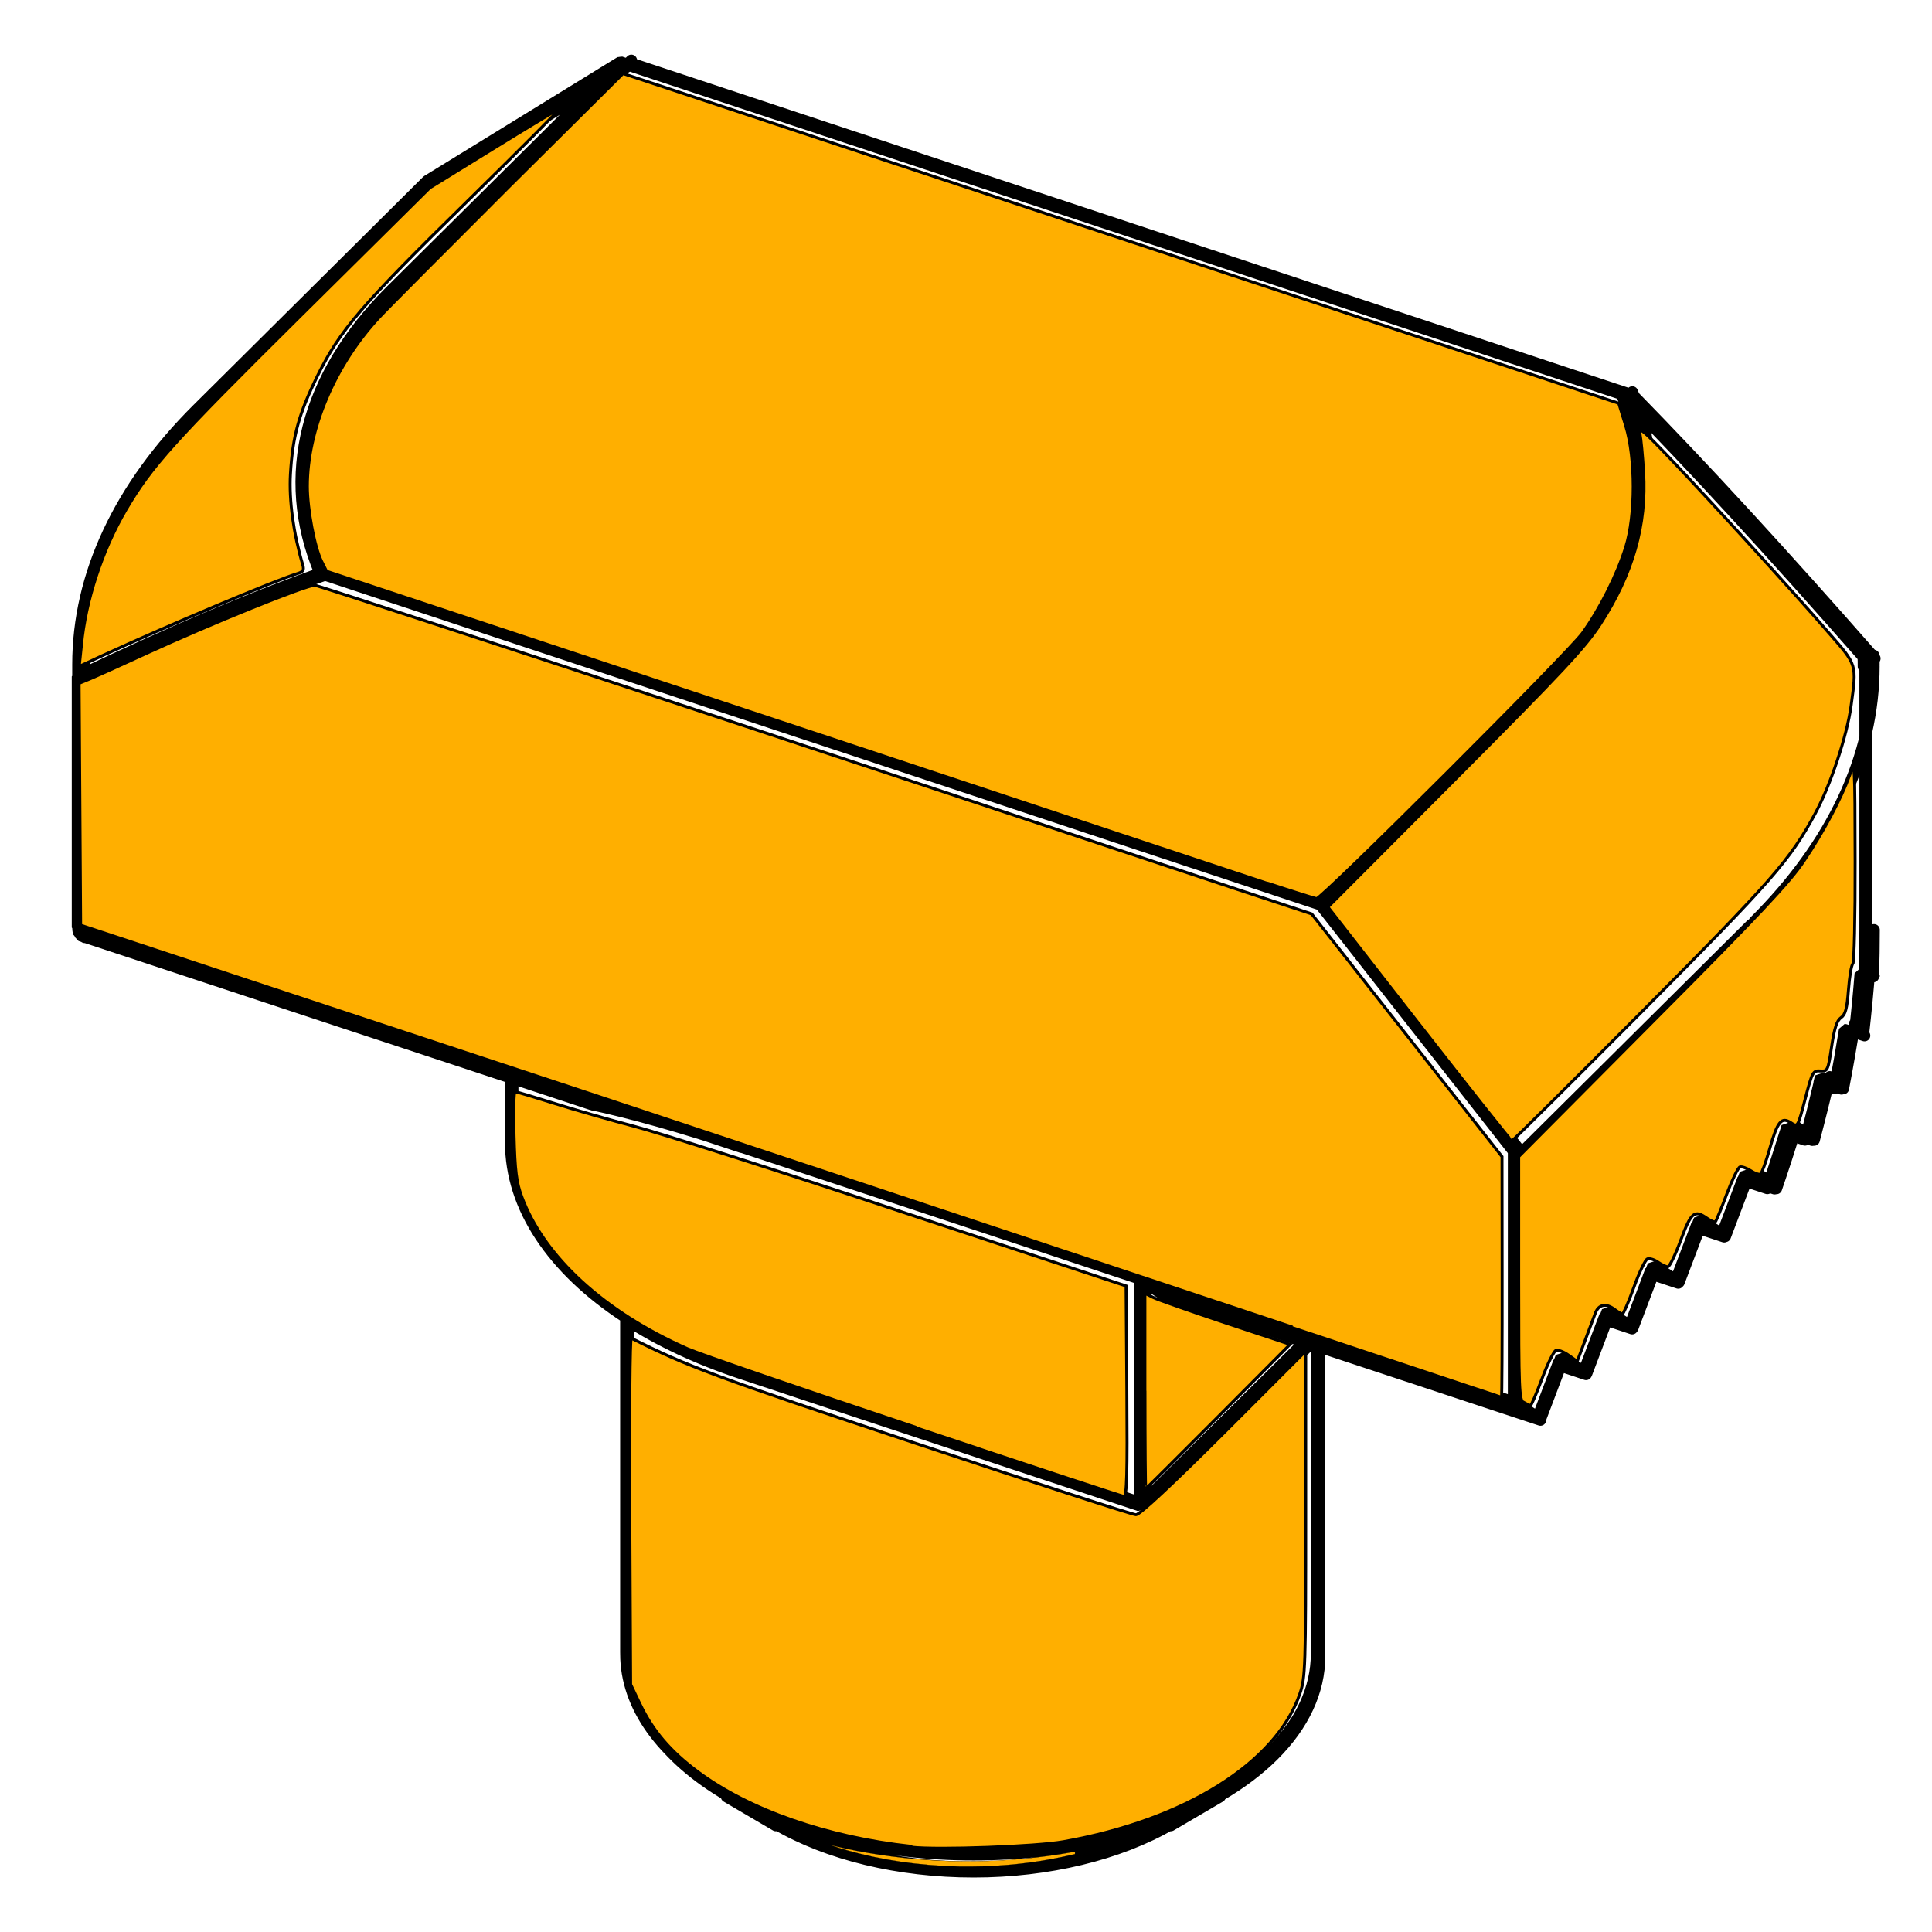
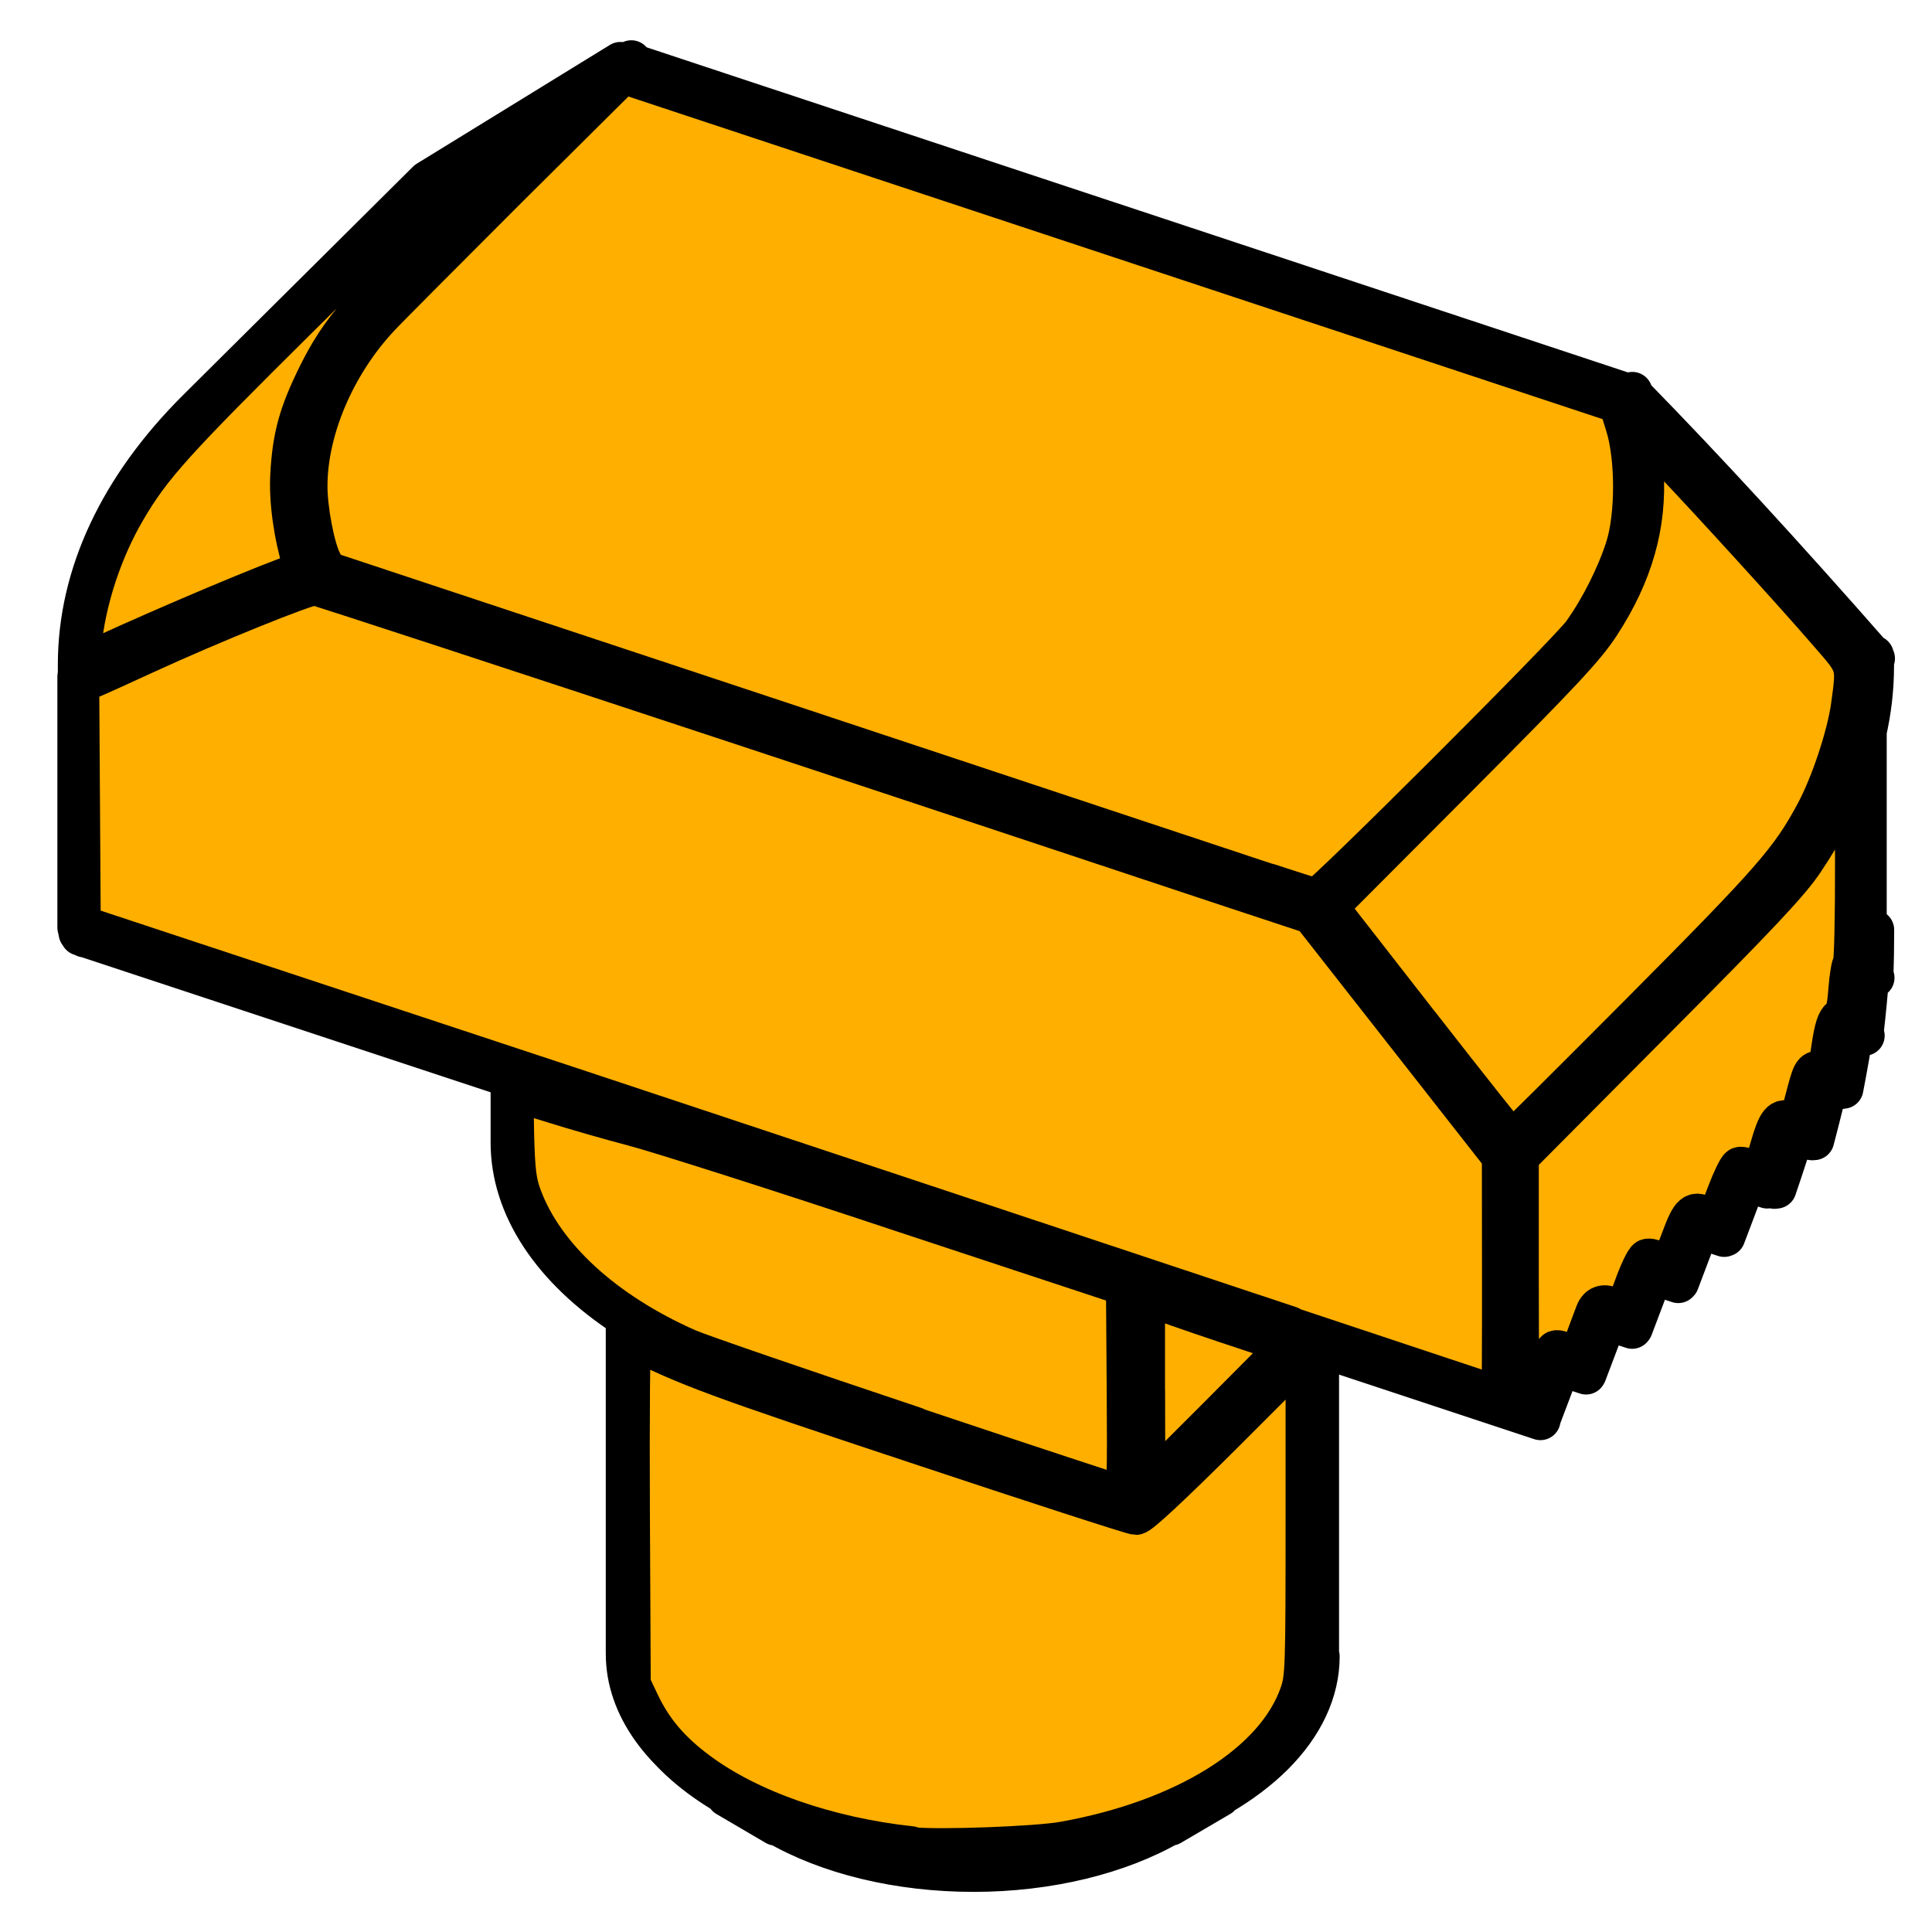
- <svg xmlns="http://www.w3.org/2000/svg" width="48" height="48" version="1.2" viewBox="0 0 127 127">
-   <g id="a" transform="translate(-1407 -971)" stroke="#000000">
-     <path d="m1458 1091-3.24-1.9m29.2 1.9 3.24-1.9m6.5-29.5v20.3m-45.4-22v22m-36-64.9v17.3m28.4 9.73v4.38m89-31.4v17.3m-71.7 58.6c3.42 2 8.09 3.13 13 3.13 4.88 0 9.56-1.13 13-3.13m3.24-1.9c1.34-0.783 2.5-1.66 3.46-2.61m-35.9 2.61c4.27 2.5 10.1 3.91 16.2 3.91 6.1 0 11.9-1.41 16.2-3.91m-38.9-9.12c0 3.41 2.33 6.69 6.5 9.12m35.9-2.61c1.99-1.98 3.04-4.23 3.04-6.52m21.9-25.1 1.68 0.555m-4.7 2.45 1.67 0.555m-4.7 2.45 1.67 0.555m-27.6-5.14 24.6 8.14m10.4-12.6 1.68 0.555m-12.1 12-1.51-0.977m3.03-3.01-1.51 3.99m3.03-3.01-1.51-0.977m3.03-3.01-1.51 3.99m3.03-3.01-1.51-0.977m3.03-3.01-1.51 3.99m3.03-3.01-1.51-0.977m3.03-3.01-1.51 3.99m3.03-3.01-1.51-0.977m3.03-3.01-1.51 3.99m-38.2 2.92 1.51 0.977m-71.2-23.6 33.6 11.1m36.2 11.5v14.9m-69.8-37.8c0 0.108 0.016 0.222 0.048 0.343m-0.038-0.488-0.01 0.145m-3e-4 -17.3c0 0.21 0 0.42 0.01 0.63m7.85-17.5c-5.15 5.12-7.86 10.9-7.86 16.8m15.9-6.13c-4.59 1.63-9.77 3.84-15.9 6.76m94.4 47.8-24.6-8.14m-26.2-8.69 26.2 8.69m-26.2-8.69-26.2-8.69m0 0-17.3-5.73m0-16.5v16.5m81.7-1.5 12.7 16.2m15.1-15-15.1 15m0 0-1e-4 16.5m21.7-24.5 0.651 0.216m-2.31 3.25 0.99 0.328m-3.23 2.94 1.31 0.432m-4.09 2.66 1.61 0.532m-41.2 20.8-26.2-8.69m37.1-2.12-10.9 10.8m-26.2-23.6c-3.94-1.31-7.36-2.27-9.92-2.81m-5.23 2.65c0 6.21 5.77 11.9 15.1 15m-20.5-78.3-15.1 15m27.9-22.9-15.1 15m0 0c-5.64 5.6-7.31 12.2-4.68 18.5m0 0 65.8 21.8m15.1-15-15.1 15m15.1-15c5.64-5.6 7.31-12.2 4.68-18.5m9.47 52.2c-0.46-0.31-0.942-0.628-1.45-0.954m7.86-33.3c0-0.21 0-0.42-0.01-0.63m-7.85 17.5c5.15-5.12 7.86-10.9 7.86-16.8m-0.048 20.4c-0.046-0.171-0.124-0.355-0.233-0.552m0 0c-0.107 1.44-0.245 2.89-0.413 4.35m0 0c-0.165-0.211-0.358-0.434-0.58-0.667m0 0c-0.218 1.41-0.464 2.83-0.738 4.24m0 0c-0.27-0.247-0.566-0.503-0.888-0.769m0 0c-0.319 1.38-0.663 2.76-1.03 4.15m0 0c-0.367-0.279-0.758-0.567-1.17-0.864m0 0c-0.413 1.36-0.85 2.71-1.31 4.05m6.42-17c-1e-4 1.02-0.016 2.04-0.048 3.07m-0.269-0.089 0.269 0.089m-94.3-52.2 12.7-7.81m0 0 65.8 21.8m15.9 17.3c-6.11-6.97-11.3-12.6-15.9-17.3m15.6 38.2 0.269 0.089c-0.046-0.171-0.124-0.355-0.233-0.552l-0.036 0.463m-0.377 3.89c-0.165-0.211-0.358-0.434-0.58-0.667l-0.071 0.452h1e-4l0.651 0.216m-117-24.2c0 0.21 0 0.42 0.01 0.63v16.5l-0.01 0.145v-17.3m115 27.7c-0.27-0.247-0.566-0.503-0.888-0.769l-0.103 0.441h2e-4l0.99 0.328m-1.92 3.38c-0.367-0.279-0.758-0.567-1.17-0.864l-0.132 0.431h2e-4l1.31 0.432m-2.48 3.19c-0.46-0.31-0.942-0.628-1.45-0.954l-0.16 0.422 1.61 0.532m-5.99 6.04-1.51-0.977-0.16 0.422 1.68 0.555m-6.06 6.02-1.51-0.977-0.16 0.422 1.67 0.555m9.09-9.03-1.51-0.977-0.16 0.422 1.68 0.555m-6.06 6.02-1.51-0.977-0.16 0.422 1.67 0.555m-7.57 5.04-24.6-8.14 1.51 0.977 24.6 8.14-1.51-0.977m-50.8-16.8c-3.94-1.31-7.36-2.27-9.92-2.81l-33.6-11.1c-0.032-0.121-0.048-0.235-0.048-0.343l0.01-0.145 43.5 14.4m2.17 44.4-3.24-1.9c4.27 2.5 10.1 3.91 16.2 3.91 6.1 0 11.9-1.41 16.2-3.91l-3.24 1.9c-3.42 2-8.09 3.13-13 3.13s-9.56-1.13-13-3.13m24.1-35.7 1.51 0.977 9.37 3.1-10.9 10.8v-14.9m10.9 4.08-10.9 10.8-26.2-8.69c-2.84-0.942-5.4-2.14-7.57-3.55v22c0 3.41 2.33 6.69 6.5 9.12 4.27 2.5 10.1 3.91 16.2 3.91 6.1 0 11.9-1.41 16.2-3.91 1.34-0.783 2.5-1.66 3.46-2.61 1.99-1.98 3.04-4.23 3.04-6.52v-20.3l-0.75-0.248m-64.8-50.5 65.8 21.8 12.7 16.2-1e-4 16.5-94.4-31.2v-16.5c6.11-2.92 11.3-5.13 15.9-6.76m19.8-33.6 65.8 21.8c2.63 6.29 0.952 12.9-4.68 18.5l-15.1 15-65.8-21.8c-2.63-6.29-0.952-12.9 4.68-18.5l15.1-15m81.7 39.7c0-0.21 0-0.42-0.01-0.63-6.11-6.97-11.3-12.6-15.9-17.3l-65.8-21.8-12.7 7.81-15.1 15c-5.15 5.12-7.86 10.9-7.86 16.8v17.3c0 0.108 0.016 0.222 0.048 0.343l28.4 9.39v4.38c0 4.23 2.69 8.32 7.57 11.5v22c0 3.41 2.33 6.69 6.5 9.12l3.24 1.9c3.42 2 8.09 3.13 13 3.13 4.88 0 9.56-1.13 13-3.13l3.24-1.9c1.34-0.783 2.5-1.66 3.46-2.61 1.99-1.98 3.04-4.23 3.04-6.52v-20.3l14.5 4.79 1.35-3.56 1.67 0.555 1.35-3.56 1.67 0.555 1.35-3.56 1.68 0.555 1.35-3.56 1.68 0.555 1.35-3.56 1.61 0.532c0.412-1.2 0.804-2.41 1.18-3.62h2e-4l1.31 0.432c0.33-1.23 0.64-2.47 0.93-3.7h2e-4l0.99 0.328c0.244-1.27 0.466-2.53 0.667-3.79h1e-4l0.651 0.216c0.15-1.3 0.276-2.6 0.377-3.89h2e-4l0.269 0.089c0.032-1.03 0.048-2.05 0.048-3.07v-17.3" fill="none" stroke-linecap="round" stroke-linejoin="bevel" stroke-width=".757" />
-     <g fill="#ffaf00">
-       <g stroke-width=".073">
-         <path transform="matrix(2.65 0 0 2.65 1407 971)" d="m31.4 21.9c-0.614-0.203-6.12-2.03-12.2-4.05l-11.1-3.68-0.123-0.246c-0.174-0.347-0.353-1.29-0.353-1.86 0-1.4 0.682-3.01 1.78-4.19 0.217-0.234 1.67-1.69 3.22-3.24l2.83-2.81 24.7 8.18 0.172 0.557c0.248 0.802 0.248 2.22 9.05e-4 3.01-0.218 0.695-0.634 1.52-1.07 2.13-0.357 0.496-6.47 6.6-6.6 6.59-0.04-0.004-0.576-0.172-1.19-0.375z" />
-         <path transform="matrix(2.65 0 0 2.65 1407 971)" d="m2.02 16c0.104-1.1 0.513-2.35 1.1-3.35 0.639-1.09 1.18-1.69 4.34-4.82l3.2-3.17 1.57-0.969c0.864-0.533 1.61-0.981 1.65-0.996 0.043-0.015-0.968 1-2.25 2.26-2.68 2.63-3.19 3.23-3.75 4.36-0.468 0.949-0.622 1.51-0.676 2.45-0.037 0.648 0.075 1.47 0.307 2.25 0.037 0.123 0.009 0.169-0.124 0.21-0.576 0.175-3.22 1.29-4.85 2.04l-0.572 0.265z" />
-         <path transform="matrix(2.65 0 0 2.65 1407 971)" d="m32 32.9c-2.88-0.962-10.8-3.59-17.6-5.85l-12.4-4.1-0.019-3-0.019-3 0.276-0.114c0.152-0.063 0.77-0.341 1.37-0.619 1.63-0.75 3.98-1.7 4.2-1.7 0.056 0 4.82 1.56 10.6 3.47s11.3 3.75 12.3 4.08l1.83 0.604 4.72 6.02 0.003 2.99c0.002 1.64-0.005 2.98-0.015 2.98-0.01-0.003-2.38-0.793-5.26-1.75z" />
-         <path transform="matrix(2.65 0 0 2.65 1407 971)" d="m35.2 25.4-2.26-2.9 3.15-3.16c2.67-2.68 3.22-3.27 3.6-3.85 0.814-1.25 1.16-2.47 1.08-3.78-0.024-0.403-0.065-0.832-0.09-0.952-0.039-0.185 0.08-0.088 0.756 0.623 0.948 0.996 3.07 3.32 3.94 4.33 0.693 0.795 0.683 0.764 0.541 1.8-0.1 0.736-0.507 1.96-0.885 2.66-0.624 1.16-1.06 1.66-4.31 4.93-1.75 1.76-3.2 3.2-3.22 3.2-0.022-0.002-1.06-1.31-2.3-2.9z" />
-         <path transform="matrix(2.65 0 0 2.65 1407 971)" d="m37.8 34.8c-0.119-0.069-0.128-0.296-0.128-3.09v-3.02l3.32-3.34c2.64-2.65 3.41-3.47 3.76-4 0.479-0.711 0.919-1.54 1.13-2.12 0.13-0.365 0.131-0.357 0.136 2.14 0.003 1.38-0.023 2.52-0.057 2.54-0.034 0.021-0.083 0.308-0.108 0.637-0.036 0.473-0.076 0.62-0.186 0.697-0.103 0.072-0.164 0.261-0.232 0.716-0.089 0.598-0.098 0.618-0.282 0.606-0.181-0.012-0.199 0.022-0.374 0.693-0.183 0.702-0.184 0.705-0.349 0.595-0.24-0.16-0.337-0.042-0.532 0.644-0.092 0.323-0.195 0.605-0.228 0.625-0.033 0.021-0.143-0.017-0.243-0.083-0.101-0.066-0.221-0.107-0.267-0.092-0.046 0.015-0.193 0.318-0.327 0.673-0.133 0.355-0.26 0.662-0.28 0.682-0.021 0.021-0.113-0.015-0.205-0.08-0.319-0.223-0.396-0.159-0.656 0.542-0.134 0.363-0.279 0.659-0.322 0.659-0.043 0-0.152-0.052-0.244-0.116-0.091-0.064-0.209-0.1-0.261-0.08-0.052 0.02-0.203 0.336-0.335 0.703s-0.261 0.665-0.286 0.664c-0.025-0.001-0.11-0.051-0.188-0.11-0.22-0.167-0.402-0.131-0.485 0.094-0.041 0.111-0.158 0.424-0.261 0.696l-0.187 0.495-0.216-0.154c-0.119-0.085-0.259-0.137-0.312-0.117-0.053 0.02-0.208 0.336-0.345 0.702-0.137 0.366-0.266 0.665-0.286 0.664-0.02-8.38e-4 -0.094-0.035-0.165-0.076z" />
-         <path transform="matrix(2.65 0 0 2.65 1407 971)" d="m22.7 35.4c-2.8-0.936-5.34-1.81-5.64-1.94-2.08-0.919-3.57-2.29-4.12-3.78-0.131-0.355-0.166-0.633-0.189-1.52-0.016-0.594-0.005-1.08 0.025-1.08 0.029 0 0.469 0.131 0.977 0.291 0.508 0.16 1.4 0.416 1.98 0.568 0.583 0.152 3.57 1.1 6.63 2.12l5.57 1.84 0.019 2.61c0.015 2.07-3.8e-5 2.61-0.073 2.61-0.051-0.004-2.38-0.772-5.18-1.71z" />
-         <path transform="matrix(2.65 0 0 2.65 1407 971)" d="m28.4 34.5v-2.42l0.201 0.102c0.111 0.056 0.923 0.341 1.8 0.634l1.6 0.532-1.78 1.79c-0.982 0.982-1.79 1.79-1.8 1.79-0.01 0-0.019-1.09-0.019-2.42z" />
-         <path transform="matrix(2.65 0 0 2.65 1407 971)" d="m22.6 45.8c-2.08-0.225-4.02-0.903-5.29-1.85-0.684-0.507-1.12-1.02-1.44-1.69l-0.227-0.476-0.021-4.31c-0.011-2.37 0.005-4.3 0.037-4.28 1.38 0.697 2.11 0.968 7.06 2.61 2.92 0.972 5.38 1.77 5.46 1.77 0.092 0 0.887-0.742 2.18-2.03l2.03-2.03v4.04c0 3.83-0.007 4.06-0.145 4.46-0.591 1.72-2.84 3.13-5.86 3.67-0.677 0.121-3.11 0.21-3.77 0.138z" />
+ <svg xmlns="http://www.w3.org/2000/svg" width="48" height="48" version="1.2" viewBox="0 0 127 127" id="svg10">
+   <defs id="defs10" />
+   <g id="a" transform="translate(-1407 -971)" stroke="#000000" style="stroke-width:2.646;stroke-dasharray:none;stroke-linejoin:round;stroke-linecap:round">
+     <path d="m1458 1091-3.24-1.9m29.2 1.9 3.24-1.9m6.5-29.5v20.3m-45.4-22v22m-36-64.9v17.3m28.4 9.73v4.38m89-31.4v17.3m-71.7 58.6c3.42 2 8.09 3.13 13 3.13 4.88 0 9.56-1.13 13-3.13m3.24-1.9c1.34-0.783 2.5-1.66 3.46-2.61m-35.9 2.61c4.27 2.5 10.1 3.91 16.2 3.91 6.1 0 11.9-1.41 16.2-3.91m-38.9-9.12c0 3.41 2.33 6.69 6.5 9.12m35.9-2.61c1.99-1.98 3.04-4.23 3.04-6.52m21.9-25.1 1.68 0.555m-4.7 2.45 1.67 0.555m-4.7 2.45 1.67 0.555m-27.6-5.14 24.6 8.14m10.4-12.6 1.68 0.555m-12.1 12-1.51-0.977m3.03-3.01-1.51 3.99m3.03-3.01-1.51-0.977m3.03-3.01-1.51 3.99m3.03-3.01-1.51-0.977m3.03-3.01-1.51 3.99m3.03-3.01-1.51-0.977m3.03-3.01-1.51 3.99m3.03-3.01-1.51-0.977m3.03-3.01-1.51 3.99m-38.2 2.92 1.51 0.977m-71.2-23.6 33.6 11.1m36.2 11.5v14.9m-69.8-37.8c0 0.108 0.016 0.222 0.048 0.343m-0.038-0.488-0.01 0.145m-3e-4 -17.3c0 0.21 0 0.42 0.01 0.63m7.85-17.5c-5.15 5.12-7.86 10.9-7.86 16.8m15.9-6.13c-4.59 1.63-9.77 3.84-15.9 6.76m94.4 47.8-24.6-8.14m-26.2-8.69 26.2 8.69m-26.2-8.69-26.2-8.69m0 0-17.3-5.73m0-16.5v16.5m81.7-1.5 12.7 16.2m15.1-15-15.1 15m0 0-1e-4 16.5m21.7-24.5 0.651 0.216m-2.31 3.25 0.99 0.328m-3.23 2.94 1.31 0.432m-4.09 2.66 1.61 0.532m-41.2 20.8-26.2-8.69m37.1-2.12-10.9 10.8m-26.2-23.6c-3.94-1.31-7.36-2.27-9.92-2.81m-5.23 2.65c0 6.21 5.77 11.9 15.1 15m-20.5-78.3-15.1 15m27.9-22.9-15.1 15m0 0c-5.64 5.6-7.31 12.2-4.68 18.5m0 0 65.8 21.8m15.1-15-15.1 15m15.1-15c5.64-5.6 7.31-12.2 4.68-18.5m9.47 52.2c-0.46-0.31-0.942-0.628-1.45-0.954m7.86-33.3c0-0.21 0-0.42-0.01-0.63m-7.85 17.5c5.15-5.12 7.86-10.9 7.86-16.8m-0.048 20.4c-0.046-0.171-0.124-0.355-0.233-0.552m0 0c-0.107 1.44-0.245 2.89-0.413 4.35m0 0c-0.165-0.211-0.358-0.434-0.58-0.667m0 0c-0.218 1.41-0.464 2.83-0.738 4.24m0 0c-0.27-0.247-0.566-0.503-0.888-0.769m0 0c-0.319 1.38-0.663 2.76-1.03 4.15m0 0c-0.367-0.279-0.758-0.567-1.17-0.864m0 0c-0.413 1.36-0.85 2.71-1.31 4.05m6.42-17c-1e-4 1.02-0.016 2.04-0.048 3.07m-0.269-0.089 0.269 0.089m-94.3-52.2 12.7-7.81m0 0 65.8 21.8m15.9 17.3c-6.11-6.97-11.3-12.6-15.9-17.3m15.6 38.2 0.269 0.089c-0.046-0.171-0.124-0.355-0.233-0.552l-0.036 0.463m-0.377 3.89c-0.165-0.211-0.358-0.434-0.58-0.667l-0.071 0.452h1e-4l0.651 0.216m-117-24.2c0 0.21 0 0.42 0.01 0.63v16.5l-0.01 0.145v-17.3m115 27.7c-0.27-0.247-0.566-0.503-0.888-0.769l-0.103 0.441h2e-4l0.99 0.328m-1.92 3.38c-0.367-0.279-0.758-0.567-1.17-0.864l-0.132 0.431h2e-4l1.31 0.432m-2.48 3.19c-0.46-0.31-0.942-0.628-1.45-0.954l-0.16 0.422 1.61 0.532m-5.99 6.04-1.51-0.977-0.16 0.422 1.68 0.555m-6.06 6.02-1.51-0.977-0.16 0.422 1.67 0.555m9.09-9.03-1.51-0.977-0.16 0.422 1.68 0.555m-6.06 6.02-1.51-0.977-0.16 0.422 1.67 0.555m-7.57 5.04-24.6-8.14 1.51 0.977 24.6 8.14-1.51-0.977m-50.8-16.8c-3.94-1.31-7.36-2.27-9.92-2.81l-33.6-11.1c-0.032-0.121-0.048-0.235-0.048-0.343l0.01-0.145 43.5 14.4m2.17 44.4-3.24-1.9c4.27 2.5 10.1 3.91 16.2 3.91 6.1 0 11.9-1.41 16.2-3.91l-3.24 1.9c-3.42 2-8.09 3.13-13 3.13s-9.56-1.13-13-3.13m24.1-35.7 1.51 0.977 9.37 3.1-10.9 10.8v-14.9m10.9 4.08-10.9 10.8-26.2-8.69c-2.84-0.942-5.4-2.14-7.57-3.55v22c0 3.41 2.33 6.69 6.5 9.12 4.27 2.5 10.1 3.91 16.2 3.91 6.1 0 11.9-1.41 16.2-3.91 1.34-0.783 2.5-1.66 3.46-2.61 1.99-1.98 3.04-4.23 3.04-6.52v-20.3l-0.75-0.248m-64.8-50.5 65.8 21.8 12.7 16.2-1e-4 16.5-94.4-31.2v-16.5c6.11-2.92 11.3-5.13 15.9-6.76m19.8-33.6 65.8 21.8c2.63 6.29 0.952 12.9-4.68 18.5l-15.1 15-65.8-21.8c-2.63-6.29-0.952-12.9 4.68-18.5l15.1-15m81.7 39.7c0-0.21 0-0.42-0.01-0.63-6.11-6.97-11.3-12.6-15.9-17.3l-65.8-21.8-12.7 7.81-15.1 15c-5.15 5.12-7.86 10.9-7.86 16.8v17.3c0 0.108 0.016 0.222 0.048 0.343l28.4 9.39v4.38c0 4.23 2.69 8.32 7.57 11.5v22c0 3.41 2.33 6.69 6.5 9.12l3.24 1.9c3.42 2 8.09 3.13 13 3.13 4.88 0 9.56-1.13 13-3.13l3.24-1.9c1.34-0.783 2.5-1.66 3.46-2.61 1.99-1.98 3.04-4.23 3.04-6.52v-20.3l14.5 4.79 1.35-3.56 1.67 0.555 1.35-3.56 1.67 0.555 1.35-3.56 1.68 0.555 1.35-3.56 1.68 0.555 1.35-3.56 1.61 0.532c0.412-1.2 0.804-2.41 1.18-3.62h2e-4l1.31 0.432c0.33-1.23 0.64-2.47 0.93-3.7h2e-4l0.99 0.328c0.244-1.27 0.466-2.53 0.667-3.79h1e-4l0.651 0.216c0.15-1.3 0.276-2.6 0.377-3.89h2e-4l0.269 0.089c0.032-1.03 0.048-2.05 0.048-3.07v-17.3" fill="none" stroke-linecap="round" stroke-linejoin="bevel" stroke-width=".757" id="path1" style="stroke-width:2.646;stroke-dasharray:none;stroke-linejoin:round;stroke-linecap:round" />
+     <g fill="#ffaf00" id="g10" style="stroke-width:2.646;stroke-dasharray:none;stroke-linejoin:round;stroke-linecap:round">
+       <g stroke-width=".073" id="g9" style="stroke-width:2.646;stroke-dasharray:none;stroke-linejoin:round;stroke-linecap:round">
+         <path transform="matrix(2.65 0 0 2.65 1407 971)" d="m31.4 21.9c-0.614-0.203-6.12-2.03-12.2-4.05l-11.1-3.68-0.123-0.246c-0.174-0.347-0.353-1.29-0.353-1.86 0-1.4 0.682-3.01 1.78-4.19 0.217-0.234 1.67-1.69 3.22-3.24l2.83-2.81 24.7 8.18 0.172 0.557c0.248 0.802 0.248 2.22 9.05e-4 3.01-0.218 0.695-0.634 1.52-1.07 2.13-0.357 0.496-6.47 6.6-6.6 6.59-0.04-0.004-0.576-0.172-1.19-0.375z" id="path2" style="stroke-width:0.998;stroke-dasharray:none;stroke-linejoin:round;stroke-linecap:round" />
+         <path transform="matrix(2.65 0 0 2.65 1407 971)" d="m2.02 16c0.104-1.1 0.513-2.35 1.1-3.35 0.639-1.09 1.18-1.69 4.34-4.82l3.2-3.17 1.57-0.969c0.864-0.533 1.61-0.981 1.65-0.996 0.043-0.015-0.968 1-2.25 2.26-2.68 2.63-3.19 3.23-3.75 4.36-0.468 0.949-0.622 1.51-0.676 2.45-0.037 0.648 0.075 1.47 0.307 2.25 0.037 0.123 0.009 0.169-0.124 0.21-0.576 0.175-3.22 1.29-4.85 2.04l-0.572 0.265z" id="path3" style="stroke-width:0.998;stroke-dasharray:none;stroke-linejoin:round;stroke-linecap:round" />
+         <path transform="matrix(2.65 0 0 2.65 1407 971)" d="m32 32.9c-2.88-0.962-10.8-3.59-17.6-5.85l-12.4-4.1-0.019-3-0.019-3 0.276-0.114c0.152-0.063 0.77-0.341 1.37-0.619 1.63-0.75 3.98-1.7 4.2-1.7 0.056 0 4.82 1.56 10.6 3.47s11.3 3.75 12.3 4.08l1.83 0.604 4.72 6.02 0.003 2.99c0.002 1.64-0.005 2.98-0.015 2.98-0.01-0.003-2.38-0.793-5.26-1.75z" id="path4" style="stroke-width:0.998;stroke-dasharray:none;stroke-linejoin:round;stroke-linecap:round" />
+         <path transform="matrix(2.65 0 0 2.65 1407 971)" d="m35.2 25.4-2.26-2.9 3.15-3.16c2.67-2.68 3.22-3.27 3.6-3.85 0.814-1.25 1.16-2.47 1.08-3.78-0.024-0.403-0.065-0.832-0.09-0.952-0.039-0.185 0.08-0.088 0.756 0.623 0.948 0.996 3.07 3.32 3.94 4.33 0.693 0.795 0.683 0.764 0.541 1.8-0.1 0.736-0.507 1.96-0.885 2.66-0.624 1.16-1.06 1.66-4.31 4.93-1.75 1.76-3.2 3.2-3.22 3.2-0.022-0.002-1.06-1.31-2.3-2.9z" id="path5" style="stroke-width:0.998;stroke-dasharray:none;stroke-linejoin:round;stroke-linecap:round" />
+         <path transform="matrix(2.65 0 0 2.65 1407 971)" d="m37.8 34.8c-0.119-0.069-0.128-0.296-0.128-3.09v-3.02l3.32-3.34c2.64-2.65 3.41-3.47 3.76-4 0.479-0.711 0.919-1.54 1.13-2.12 0.13-0.365 0.131-0.357 0.136 2.14 0.003 1.38-0.023 2.52-0.057 2.54-0.034 0.021-0.083 0.308-0.108 0.637-0.036 0.473-0.076 0.62-0.186 0.697-0.103 0.072-0.164 0.261-0.232 0.716-0.089 0.598-0.098 0.618-0.282 0.606-0.181-0.012-0.199 0.022-0.374 0.693-0.183 0.702-0.184 0.705-0.349 0.595-0.24-0.16-0.337-0.042-0.532 0.644-0.092 0.323-0.195 0.605-0.228 0.625-0.033 0.021-0.143-0.017-0.243-0.083-0.101-0.066-0.221-0.107-0.267-0.092-0.046 0.015-0.193 0.318-0.327 0.673-0.133 0.355-0.26 0.662-0.28 0.682-0.021 0.021-0.113-0.015-0.205-0.08-0.319-0.223-0.396-0.159-0.656 0.542-0.134 0.363-0.279 0.659-0.322 0.659-0.043 0-0.152-0.052-0.244-0.116-0.091-0.064-0.209-0.1-0.261-0.08-0.052 0.02-0.203 0.336-0.335 0.703s-0.261 0.665-0.286 0.664c-0.025-0.001-0.11-0.051-0.188-0.11-0.22-0.167-0.402-0.131-0.485 0.094-0.041 0.111-0.158 0.424-0.261 0.696l-0.187 0.495-0.216-0.154c-0.119-0.085-0.259-0.137-0.312-0.117-0.053 0.02-0.208 0.336-0.345 0.702-0.137 0.366-0.266 0.665-0.286 0.664-0.02-8.38e-4 -0.094-0.035-0.165-0.076z" id="path6" style="stroke-width:0.998;stroke-dasharray:none;stroke-linejoin:round;stroke-linecap:round" />
+         <path transform="matrix(2.65 0 0 2.65 1407 971)" d="m22.7 35.4c-2.8-0.936-5.34-1.81-5.64-1.94-2.08-0.919-3.57-2.29-4.12-3.78-0.131-0.355-0.166-0.633-0.189-1.52-0.016-0.594-0.005-1.08 0.025-1.08 0.029 0 0.469 0.131 0.977 0.291 0.508 0.16 1.4 0.416 1.98 0.568 0.583 0.152 3.57 1.1 6.63 2.12l5.57 1.84 0.019 2.61c0.015 2.07-3.8e-5 2.61-0.073 2.61-0.051-0.004-2.38-0.772-5.18-1.71z" id="path7" style="stroke-width:0.998;stroke-dasharray:none;stroke-linejoin:round;stroke-linecap:round" />
+         <path transform="matrix(2.65 0 0 2.65 1407 971)" d="m28.4 34.5v-2.42l0.201 0.102c0.111 0.056 0.923 0.341 1.8 0.634l1.6 0.532-1.78 1.79c-0.982 0.982-1.79 1.79-1.8 1.79-0.01 0-0.019-1.09-0.019-2.42z" id="path8" style="stroke-width:0.998;stroke-dasharray:none;stroke-linejoin:round;stroke-linecap:round" />
+         <path transform="matrix(2.65 0 0 2.65 1407 971)" d="m22.6 45.8c-2.08-0.225-4.02-0.903-5.29-1.85-0.684-0.507-1.12-1.02-1.44-1.69l-0.227-0.476-0.021-4.31c-0.011-2.37 0.005-4.3 0.037-4.28 1.38 0.697 2.11 0.968 7.06 2.61 2.92 0.972 5.38 1.77 5.46 1.77 0.092 0 0.887-0.742 2.18-2.03l2.03-2.03v4.04c0 3.83-0.007 4.06-0.145 4.46-0.591 1.72-2.84 3.13-5.86 3.67-0.677 0.121-3.11 0.21-3.77 0.138z" id="path9" style="stroke-width:0.998;stroke-dasharray:none;stroke-linejoin:round;stroke-linecap:round" />
      </g>
-       <path transform="matrix(2.65 0 0 2.65 1407 971)" d="m23.8 46.3c-0.121-3e-3 -0.309-0.01-0.408-0.015-0.957-0.051-1.88-0.217-2.72-0.49-0.041-0.013-0.075-0.025-0.074-0.026s0.037 0.007 0.081 0.018c0.731 0.177 1.56 0.3 2.36 0.352 0.306 0.02 0.517 0.027 0.852 0.03 0.83 0.007 1.62-0.051 2.42-0.177 0.099-0.016 0.274-0.045 0.332-0.056 0.012-0.002 0.022-4e-3 0.023-4e-3 8.71e-4 0 0.001 0.014 4.43e-4 0.03l-0.001 0.03-0.029 0.007c-0.742 0.174-1.42 0.265-2.21 0.296-0.103 4e-3 -0.539 0.008-0.633 0.005z" stroke-width=".004" />
+       <path transform="matrix(2.65 0 0 2.65 1407 971)" d="m23.8 46.3c-0.121-3e-3 -0.309-0.01-0.408-0.015-0.957-0.051-1.88-0.217-2.72-0.49-0.041-0.013-0.075-0.025-0.074-0.026s0.037 0.007 0.081 0.018c0.731 0.177 1.56 0.3 2.36 0.352 0.306 0.02 0.517 0.027 0.852 0.03 0.83 0.007 1.62-0.051 2.42-0.177 0.099-0.016 0.274-0.045 0.332-0.056 0.012-0.002 0.022-4e-3 0.023-4e-3 8.71e-4 0 0.001 0.014 4.43e-4 0.03l-0.001 0.03-0.029 0.007c-0.742 0.174-1.42 0.265-2.21 0.296-0.103 4e-3 -0.539 0.008-0.633 0.005z" stroke-width=".004" id="path10" style="stroke-width:0.998;stroke-dasharray:none;stroke-linejoin:round;stroke-linecap:round" />
    </g>
  </g>
</svg>
